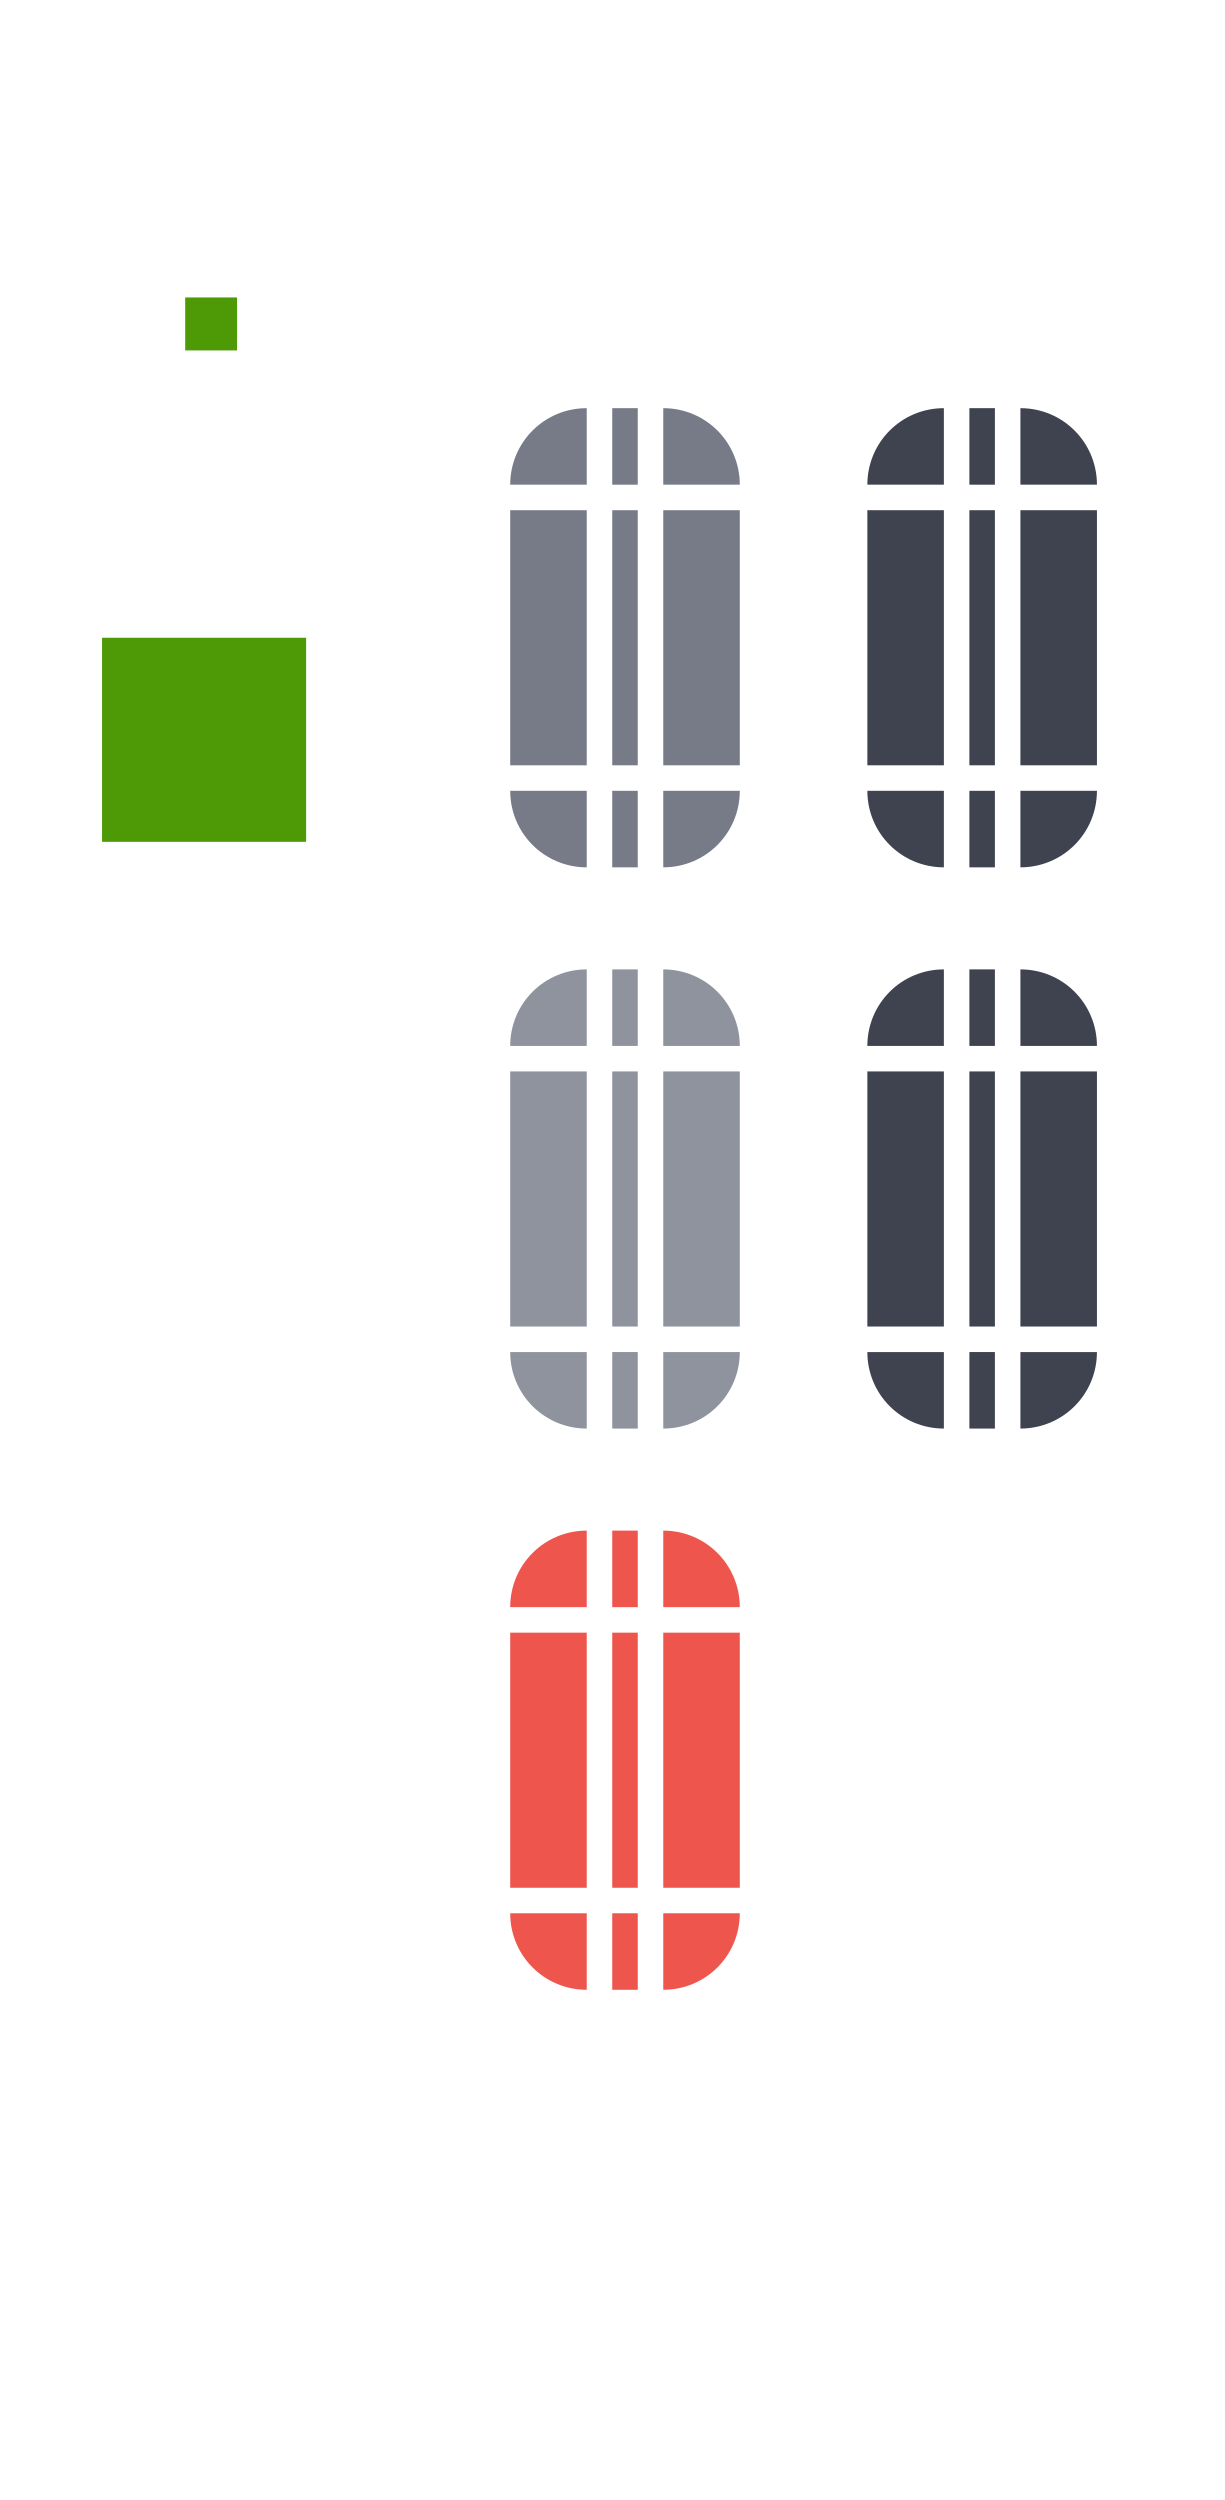
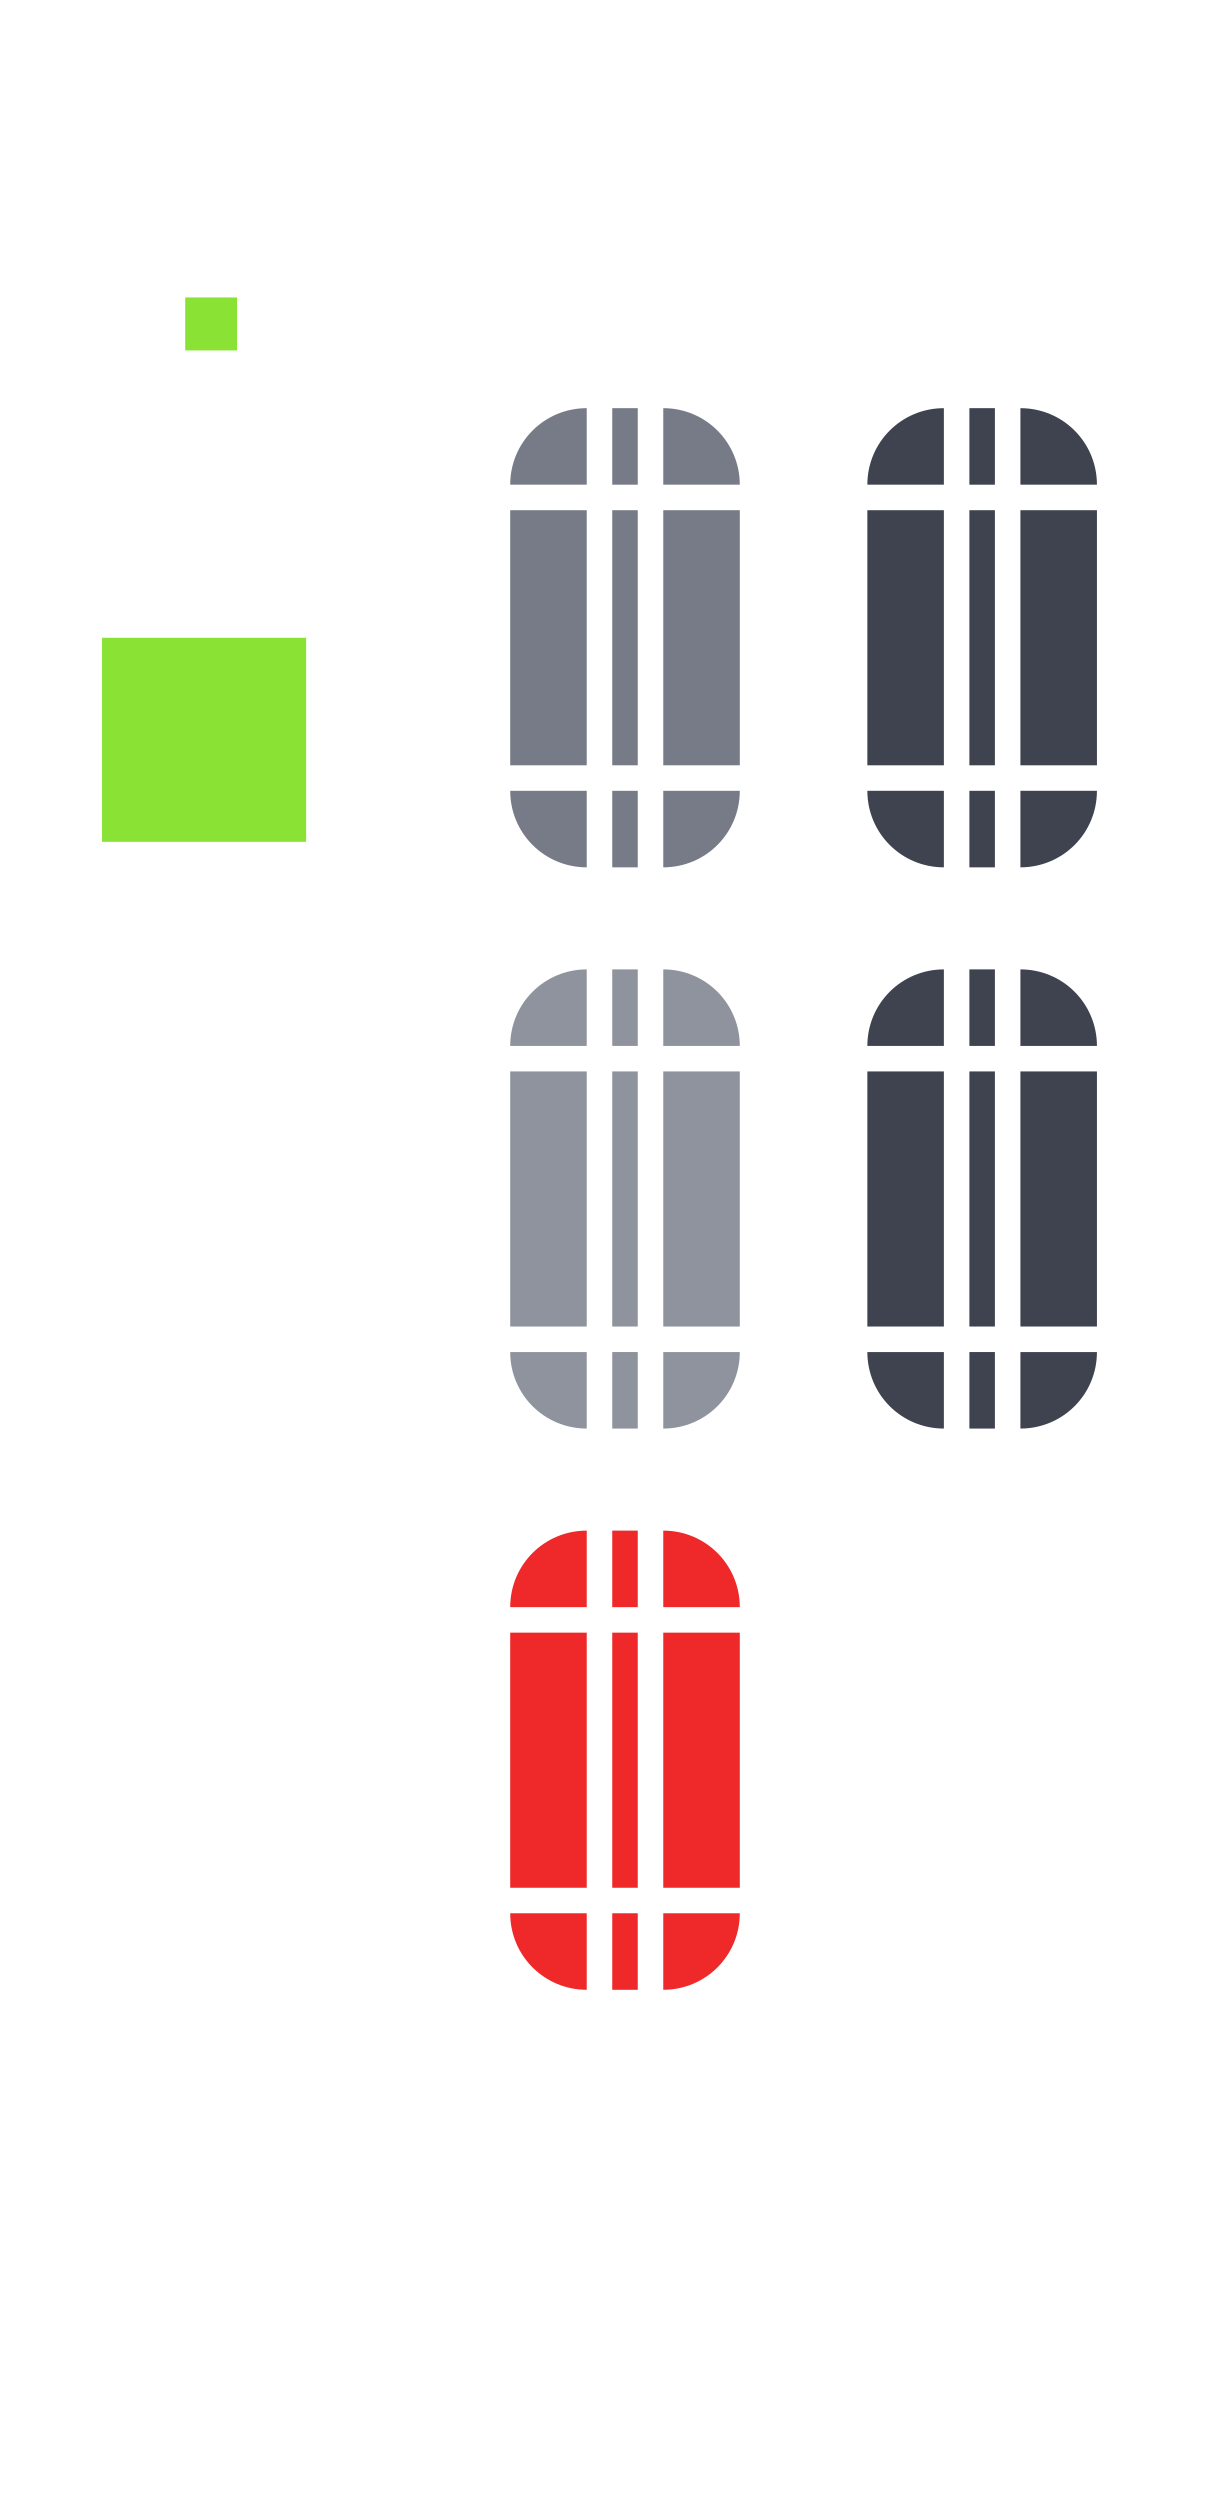
<svg xmlns="http://www.w3.org/2000/svg" id="svg3642" width="48" height="98" version="1">
  <defs id="defs3644">
    <linearGradient id="linearGradient4443">
      <stop id="stop4445" offset="0" style="stop-color:#000000;stop-opacity:1" />
      <stop id="stop4451" offset=".218" style="stop-color:#000000;stop-opacity:0.498" />
      <stop id="stop4453" offset=".355" style="stop-color:#000000;stop-opacity:0.247" />
      <stop id="stop4455" offset=".571" style="stop-color:#000000;stop-opacity:0.122" />
      <stop id="stop4447" offset="1" style="stop-color:#000000;stop-opacity:0" />
    </linearGradient>
    <linearGradient id="linearGradient8734">
      <stop id="stop8736" offset="0" style="stop-color:#ffffff;stop-opacity:1" />
      <stop id="stop8738" offset="1" style="stop-color:#ffffff;stop-opacity:0" />
    </linearGradient>
  </defs>
  <g id="layer1">
    <rect id="slider-center" width="1" height="10" x="24" y="20" style="opacity:1;fill:#767b87;fill-rule:evenodd;stroke:none;fill-opacity:1" />
    <g id="slider-right" transform="matrix(0.75,0,0,1,19.25,13)">
      <path id="rect3838" d="M 9,7 9,17 13,17 13,7 9,7 z" style="opacity:1;fill:#767b87;fill-rule:evenodd;stroke:none;fill-opacity:1" />
      <rect id="rect3856" width="1" height="10" x="29" y="20" transform="matrix(1.333333,0,0,1,-25.66667,-13)" style="opacity:0;fill:#e4e6e8;fill-opacity:1;stroke:none" />
    </g>
    <g id="slider-topright" transform="matrix(0.75,0,0,0.75,19.25,13.75)">
      <rect id="rect3852" width="4" height="4" x="26" y="15" transform="matrix(1.333333,0,0,1.333333,-25.66667,-18.33333)" style="opacity:0;fill:#e4e6e8;fill-opacity:1;stroke:none" />
      <path id="rect3840" d="m 9,3 0,4 4,0 C 13,4.784 11.216,3 9,3 z" style="opacity:1;fill:#767b87;fill-rule:evenodd;stroke:none;fill-opacity:1" />
    </g>
    <g id="slider-bottomright" transform="matrix(0.75,0,0,0.75,19.25,18.25)">
      <rect id="rect3862" width="4" height="4" x="26" y="31" transform="matrix(1.333333,0,0,1.333333,-25.66667,-24.33333)" style="opacity:0;fill:#e4e6e8;fill-opacity:1;stroke:none" />
      <path id="path3871" d="m 9,21 0,-4 4,0 c 0,2.216 -1.784,4 -4,4 z" style="opacity:1;fill:#767b87;fill-rule:evenodd;stroke:none;fill-opacity:1" />
    </g>
    <g id="slider-left" transform="matrix(-0.75,0,0,1,29.75,13)">
      <path id="path3891" d="M 9,7 9,17 13,17 13,7 9,7 z" style="opacity:1;fill:#767b87;fill-rule:evenodd;stroke:none;fill-opacity:1" />
      <rect id="rect3854" width="1" height="10" x="19" y="20" transform="matrix(-1.333333,0,0,1,39.66667,-13)" style="opacity:0;fill:#e4e6e8;fill-opacity:1;stroke:none" />
    </g>
    <g id="slider-topleft" transform="matrix(-0.75,0,0,0.75,29.75,13.75)">
      <rect id="rect3848" width="4" height="4" x="19" y="15" transform="matrix(-1.333333,0,0,1.333333,39.66667,-18.33333)" style="fill:#e4e6e8;fill-opacity:1;stroke:none;opacity:0" />
      <path id="path3895" d="m 9,3 0,4 4,0 C 13,4.784 11.216,3 9,3 z" style="opacity:1;fill:#767b87;fill-rule:evenodd;stroke:none;fill-opacity:1" />
    </g>
    <g id="slider-bottomleft" transform="matrix(-0.75,0,0,0.75,29.75,18.25)">
      <rect id="rect3858" width="4" height="4" x="19" y="31" transform="matrix(-1.333333,0,0,1.333333,39.66667,-24.33333)" style="opacity:0;fill:#e4e6e8;fill-opacity:1;stroke:none" />
      <path id="path3901" d="m 9,21 0,-4 4,0 c 0,2.216 -1.784,4 -4,4 z" style="opacity:1;fill:#767b87;fill-rule:evenodd;stroke:none;fill-opacity:1" />
    </g>
    <g id="slider-top" transform="matrix(0,-0.75,-0.1,0,25.7,25.75)">
      <rect id="rect3850" width="1" height="4" x="24" y="15" transform="matrix(0,-10,-1.333333,0,34.33333,257)" style="opacity:0.01;fill:#e4e6e8;fill-opacity:1;stroke:none" />
      <path id="path3909" d="M 9,7 9,17 13,17 13,7 9,7 z" style="opacity:1;fill:#767b87;fill-rule:evenodd;stroke:none;fill-opacity:1" />
    </g>
    <g id="slider-bottom" transform="matrix(0,0.75,-0.1,0,25.7,24.25)">
      <rect id="rect3860" width="1" height="4" x="24" y="31" transform="matrix(0,-10,1.333333,0,-32.33333,257)" style="opacity:0;fill:#e4e6e8;fill-opacity:1;stroke:none" />
      <path id="path3915" d="M 9,7 9,17 13,17 13,7 9,7 z" style="opacity:1;fill:#767b87;fill-rule:evenodd;stroke:none;fill-opacity:1" />
    </g>
-     <rect id="hint-scrollbar-size" width="8" height="8" x="4" y="25" rx="0" ry="8" style="fill:#4e9a06;fill-opacity:1;fill-rule:nonzero;stroke:none" />
-     <rect id="hint-tile-center" width="2.033" height="2.077" x="7.26" y="11.66" rx="0" ry="2.077" style="fill:#4e9a06;fill-opacity:1;fill-rule:nonzero;stroke:none" />
+     <rect id="hint-scrollbar-size" width="8" height="8" x="4" y="25" rx="0" ry="8" style="fill:#8ae234;fill-opacity:1;fill-rule:nonzero;stroke:none" />
+     <rect id="hint-tile-center" width="2.033" height="2.077" x="7.26" y="11.66" rx="0" ry="2.077" style="fill:#8ae234;fill-opacity:1;fill-rule:nonzero;stroke:none" />
    <rect id="background-vertical-center" width="1" height="10" x="38" y="20" style="opacity:1;fill:#3e434f;fill-rule:evenodd;stroke:none;fill-opacity:1" />
    <g id="background-vertical-right" transform="matrix(0.75,0,0,1,33.25,13)">
      <path id="rect3838-1" d="M 9,7 9,17 13,17 13,7 9,7 z" style="opacity:1;fill:#3e434f;fill-rule:evenodd;stroke:none;fill-opacity:1" />
      <rect id="rect3872" width="1" height="10" x="43" y="20" transform="matrix(1.333333,0,0,1,-44.33333,-13)" style="opacity:0;fill:#e4e6e8;fill-opacity:1;stroke:none" />
    </g>
    <g id="background-vertical-topright" transform="matrix(0.75,0,0,0.75,33.25,13.75)">
      <rect id="rect3868" width="4" height="4" x="40" y="15" transform="matrix(1.333333,0,0,1.333333,-44.33333,-18.33333)" style="opacity:0;fill:#e4e6e8;fill-opacity:1;stroke:none" />
      <path id="rect3840-1" d="m 9,3 0,4 4,0 C 13,4.784 11.216,3 9,3 z" style="opacity:1;fill:#3e434f;fill-rule:evenodd;stroke:none;fill-opacity:1" />
    </g>
    <g id="background-vertical-bottomright" transform="matrix(0.75,0,0,0.75,33.25,18.25)">
      <rect id="rect3878" width="4" height="4" x="40" y="31" transform="matrix(1.333333,0,0,1.333333,-44.33333,-24.33333)" style="opacity:0;fill:#e4e6e8;fill-opacity:1;stroke:none" />
      <path id="path3871-2" d="m 9,21 0,-4 4,0 c 0,2.216 -1.784,4 -4,4 z" style="opacity:1;fill:#3e434f;fill-rule:evenodd;stroke:none;fill-opacity:1" />
    </g>
    <g id="background-vertical-left" transform="matrix(-0.75,0,0,1,43.75,13)">
      <path id="path3891-2" d="M 9,7 9,17 13,17 13,7 9,7 z" style="opacity:1;fill:#3e434f;fill-rule:evenodd;stroke:none;fill-opacity:1" />
      <rect id="rect3870" width="1" height="10" x="33" y="20" transform="matrix(-1.333333,0,0,1,58.33333,-13)" style="opacity:0.01;fill:#e4e6e8;fill-opacity:1;stroke:none" />
    </g>
    <g id="background-vertical-topleft" transform="matrix(-0.75,0,0,0.75,43.75,13.75)">
      <rect id="rect3864" width="4" height="4" x="33" y="15" transform="matrix(-1.333333,0,0,1.333333,58.33333,-18.33333)" style="opacity:0;fill:#e4e6e8;fill-opacity:1;stroke:none" />
      <path id="path3895-9" d="m 9,3 0,4 4,0 C 13,4.784 11.216,3 9,3 z" style="opacity:1;fill:#3e434f;fill-rule:evenodd;stroke:none;fill-opacity:1" />
    </g>
    <g id="background-vertical-bottomleft" transform="matrix(-0.75,0,0,0.75,43.75,18.25)">
      <rect id="rect3874" width="4" height="4" x="33" y="31" transform="matrix(-1.333333,0,0,1.333333,58.33333,-24.33333)" style="opacity:0;fill:#e4e6e8;fill-opacity:1;stroke:none" />
      <path id="path3901-7" d="m 9,21 0,-4 4,0 c 0,2.216 -1.784,4 -4,4 z" style="opacity:1;fill:#3e434f;fill-rule:evenodd;stroke:none;fill-opacity:1" />
    </g>
    <g id="background-vertical-top" transform="matrix(0,-0.75,-0.1,0,39.7,25.75)">
      <rect id="rect3866" width="1" height="4" x="38" y="15" transform="matrix(0,-10,-1.333333,0,34.33333,397)" style="opacity:0;fill:#e4e6e8;fill-opacity:1;stroke:none" />
      <path id="path3909-8" d="M 9,7 9,17 13,17 13,7 9,7 z" style="opacity:1;fill:#3e434f;fill-rule:evenodd;stroke:none;fill-opacity:1" />
    </g>
    <g id="background-vertical-bottom" transform="matrix(0,0.75,-0.1,0,39.7,24.25)">
      <rect id="rect3876" width="1" height="4" x="38" y="31" transform="matrix(0,-10,1.333333,0,-32.33333,397)" style="opacity:0;fill:#e4e6e8;fill-opacity:1;stroke:none" />
      <path id="path3915-5" d="M 9,7 9,17 13,17 13,7 9,7 z" style="opacity:1;fill:#3e434f;fill-rule:evenodd;stroke:none;fill-opacity:1" />
    </g>
    <rect id="mouseover-slider-center" width="1" height="10" x="24" y="42" style="fill:#8f939d;fill-rule:evenodd;stroke:none;fill-opacity:1" />
    <g id="mouseover-slider-right" transform="matrix(0.75,0,0,1,19.25,35)">
      <path id="rect3838-4" d="M 9,7 9,17 13,17 13,7 9,7 z" style="fill:#8f939d;fill-rule:evenodd;stroke:none;fill-opacity:1" />
      <rect id="rect3904" width="1" height="10" x="29" y="42" transform="matrix(1.333333,0,0,1,-25.66667,-35)" style="opacity:0;fill:#e4e6e8;fill-opacity:1;stroke:none" />
    </g>
    <g id="mouseover-slider-topright" transform="matrix(0.75,0,0,0.75,19.25,35.75)">
      <rect id="rect3894" width="4" height="4" x="26" y="37" transform="matrix(1.333333,0,0,1.333333,-25.66667,-47.66667)" style="opacity:0;fill:#e4e6e8;fill-opacity:1;stroke:none" />
      <path id="rect3840-2" d="m 9,3 0,4 4,0 C 13,4.784 11.216,3 9,3 z" style="fill:#8f939d;fill-rule:evenodd;stroke:none;fill-opacity:1" />
    </g>
    <g id="mouseover-slider-bottomright" transform="matrix(0.75,0,0,0.75,19.25,40.25)" style="fill:#939393;fill-opacity:1">
      <path id="path3871-1" d="m 9,21 0,-4 4,0 c 0,2.216 -1.784,4 -4,4 z" style="fill:#8f939d;fill-rule:evenodd;stroke:none;fill-opacity:1" />
      <rect id="rect3908" width="4" height="4" x="26" y="53" transform="matrix(1.333333,0,0,1.333333,-25.66667,-53.66667)" style="opacity:0;fill:#939393;fill-opacity:1;stroke:none" />
    </g>
    <g id="mouseover-slider-left" transform="matrix(-0.75,0,0,1,29.75,35)">
      <path id="path3891-9" d="M 9,7 9,17 13,17 13,7 9,7 z" style="opacity:1;fill:#8f939d;fill-rule:evenodd;stroke:none;fill-opacity:1" />
      <rect id="rect3902" width="1" height="10" x="19" y="42" transform="matrix(-1.333333,0,0,1,39.66667,-35)" style="opacity:0;fill:#e4e6e8;fill-opacity:1;stroke:none" />
    </g>
    <g id="mouseover-slider-topleft" transform="matrix(-0.75,0,0,0.75,29.75,35.75)">
      <rect id="rect3880" width="4" height="4" x="19" y="37" transform="matrix(-1.333333,0,0,1.333333,39.66667,-47.66667)" style="opacity:0;fill:#e4e6e8;fill-opacity:1;stroke:none" />
      <path id="path3895-2" d="m 9,3 0,4 4,0 C 13,4.784 11.216,3 9,3 z" style="fill:#8f939d;fill-rule:evenodd;stroke:none;fill-opacity:1" />
    </g>
    <g id="mouseover-slider-bottomleft" transform="matrix(-0.75,0,0,0.75,29.75,40.25)">
      <rect id="rect3890" width="4" height="4" x="19" y="53" transform="matrix(-1.333333,0,0,1.333333,39.66667,-53.66667)" style="opacity:0;fill:#e4e6e8;fill-opacity:1;stroke:none" />
      <path id="path3901-9" d="m 9,21 0,-4 4,0 c 0,2.216 -1.784,4 -4,4 z" style="fill:#8f939d;fill-rule:evenodd;stroke:none;fill-opacity:1" />
    </g>
    <g id="mouseover-slider-top" transform="matrix(0,-0.75,-0.1,0,25.7,47.75)">
      <rect id="rect3892" width="1" height="4" x="24" y="37" transform="matrix(0,-10,-1.333333,0,63.66667,257)" style="opacity:0;fill:#e4e6e8;fill-opacity:1;stroke:none" />
      <path id="path3909-6" d="M 9,7 9,17 13,17 13,7 9,7 z" style="fill:#8f939d;fill-rule:evenodd;stroke:none;fill-opacity:1" />
    </g>
    <g id="mouseover-slider-bottom" transform="matrix(0,0.75,-0.1,0,25.7,46.25)">
      <rect id="rect3906" width="1" height="4" x="24" y="53" transform="matrix(0,-10,1.333333,0,-61.66667,257)" style="opacity:0;fill:#e4e6e8;fill-opacity:1;stroke:none" />
      <path id="path3915-6" d="M 9,7 9,17 13,17 13,7 9,7 z" style="fill:#8f939d;fill-rule:evenodd;stroke:none;fill-opacity:1" />
    </g>
-     <rect id="sunken-slider-center" width="1" height="10" x="24" y="64" style="fill:#ee554d;fill-rule:evenodd;stroke:none;fill-opacity:1" />
+     <rect id="sunken-slider-center" width="1" height="10" x="24" y="64" style="fill:#ef2929;fill-rule:evenodd;stroke:none;fill-opacity:1" />
    <g id="sunken-slider-right" transform="matrix(0.75,0,0,1,19.25,57)">
-       <path id="rect3838-4-8" d="M 9,7 9,17 13,17 13,7 9,7 z" style="fill:#ee554d;fill-rule:evenodd;stroke:none;fill-opacity:1" />
+       <path id="rect3838-4-8" d="M 9,7 9,17 13,17 13,7 9,7 z" style="fill:#ef2929;fill-rule:evenodd;stroke:none;fill-opacity:1" />
      <rect id="rect3924" width="1" height="10" x="29" y="64" transform="matrix(1.333333,0,0,1,-25.66667,-57)" style="opacity:0;fill:#e4e6e8;fill-opacity:1;stroke:none" />
    </g>
    <g id="sunken-slider-topright" transform="matrix(0.75,0,0,0.75,19.25,57.75)">
      <rect id="rect3920" width="4" height="4" x="26" y="59" transform="matrix(1.333333,0,0,1.333333,-25.66667,-77)" style="opacity:0;fill:#e4e6e8;fill-opacity:1;stroke:none" />
-       <path id="rect3840-2-9" d="m 9,3 0,4 4,0 C 13,4.784 11.216,3 9,3 z" style="fill:#ee554d;fill-rule:evenodd;stroke:none;fill-opacity:1" />
+       <path id="rect3840-2-9" d="m 9,3 0,4 4,0 C 13,4.784 11.216,3 9,3 z" style="fill:#ef2929;fill-rule:evenodd;stroke:none;fill-opacity:1" />
    </g>
    <g id="sunken-slider-bottomright" transform="matrix(0.75,0,0,0.75,19.25,62.25)">
      <rect id="rect3930" width="4" height="4" x="26" y="75" transform="matrix(1.333333,0,0,1.333333,-25.66667,-83)" style="opacity:0;fill:#e4e6e8;fill-opacity:1;stroke:none" />
-       <path id="path3871-1-7" d="m 9,21 0,-4 4,0 c 0,2.216 -1.784,4 -4,4 z" style="fill:#ee554d;fill-rule:evenodd;stroke:none;fill-opacity:1" />
+       <path id="path3871-1-7" d="m 9,21 0,-4 4,0 c 0,2.216 -1.784,4 -4,4 z" style="fill:#ef2929;fill-rule:evenodd;stroke:none;fill-opacity:1" />
    </g>
    <g id="sunken-slider-left" transform="matrix(-0.75,0,0,1,29.75,57)">
-       <path id="path3891-9-4" d="M 9,7 9,17 13,17 13,7 9,7 z" style="fill:#ee554d;fill-rule:evenodd;stroke:none;fill-opacity:1" />
+       <path id="path3891-9-4" d="M 9,7 9,17 13,17 13,7 9,7 z" style="fill:#ef2929;fill-rule:evenodd;stroke:none;fill-opacity:1" />
      <rect id="rect3922" width="1" height="10" x="19" y="64" transform="matrix(-1.333333,0,0,1,39.66667,-57)" style="opacity:0;fill:#e4e6e8;fill-opacity:1;stroke:none" />
    </g>
    <g id="sunken-slider-topleft" transform="matrix(-0.75,0,0,0.75,29.75,57.75)">
      <rect id="rect3916" width="4" height="4" x="19" y="59" transform="matrix(-1.333333,0,0,1.333333,39.66667,-77)" style="opacity:0;fill:#e4e6e8;fill-opacity:1;stroke:none" />
-       <path id="path3895-2-1" d="m 9,3 0,4 4,0 C 13,4.784 11.216,3 9,3 z" style="fill:#ee554d;fill-rule:evenodd;stroke:none;fill-opacity:1" />
+       <path id="path3895-2-1" d="m 9,3 0,4 4,0 C 13,4.784 11.216,3 9,3 z" style="fill:#ef2929;fill-rule:evenodd;stroke:none;fill-opacity:1" />
    </g>
    <g id="sunken-slider-bottomleft" transform="matrix(-0.75,0,0,0.75,29.75,62.25)">
      <rect id="rect3926" width="4" height="4" x="19" y="75" transform="matrix(-1.333333,0,0,1.333333,39.66667,-83)" style="opacity:0;fill:#e4e6e8;fill-opacity:1;stroke:none" />
-       <path id="path3901-9-9" d="m 9,21 0,-4 4,0 c 0,2.216 -1.784,4 -4,4 z" style="fill:#ee554d;fill-rule:evenodd;stroke:none;fill-opacity:1" />
+       <path id="path3901-9-9" d="m 9,21 0,-4 4,0 c 0,2.216 -1.784,4 -4,4 z" style="fill:#ef2929;fill-rule:evenodd;stroke:none;fill-opacity:1" />
    </g>
    <g id="sunken-slider-top" transform="matrix(0,-0.75,-0.1,0,25.7,69.75)">
      <rect id="rect3918" width="1" height="4" x="24" y="59" transform="matrix(0,-10,-1.333333,0,93,257)" style="opacity:0;fill:#e4e6e8;fill-opacity:1;stroke:none" />
-       <path id="path3909-6-1" d="M 9,7 9,17 13,17 13,7 9,7 z" style="fill:#ee554d;fill-rule:evenodd;stroke:none;fill-opacity:1" />
+       <path id="path3909-6-1" d="M 9,7 9,17 13,17 13,7 9,7 z" style="fill:#ef2929;fill-rule:evenodd;stroke:none;fill-opacity:1" />
    </g>
    <g id="sunken-slider-bottom" transform="matrix(0,0.75,-0.1,0,25.7,68.25)">
      <rect id="rect3928" width="1" height="4" x="24" y="75" transform="matrix(0,-10,1.333333,0,-91,257)" style="opacity:0;fill:#e4e6e8;fill-opacity:1;stroke:none" />
-       <path id="path3915-6-3" d="M 9,7 9,17 13,17 13,7 9,7 z" style="fill:#ee554d;fill-rule:evenodd;stroke:none;fill-opacity:1" />
+       <path id="path3915-6-3" d="M 9,7 9,17 13,17 13,7 9,7 z" style="fill:#ef2929;fill-rule:evenodd;stroke:none;fill-opacity:1" />
    </g>
    <rect id="background-horizontal-center" width="1" height="10" x="38" y="42" style="opacity:1;fill:#3e434f;fill-rule:evenodd;stroke:none;fill-opacity:1" />
    <g id="background-horizontal-right" transform="matrix(0.75,0,0,1,33.25,35)">
      <path id="rect3838-1-3" d="M 9,7 9,17 13,17 13,7 9,7 z" style="opacity:1;fill:#3e434f;fill-rule:evenodd;stroke:none;fill-opacity:1" />
      <rect id="rect3888" width="1" height="10" x="43" y="42" transform="matrix(1.333333,0,0,1,-44.33333,-35)" style="opacity:0;fill:#e4e6e8;fill-opacity:1;stroke:none" />
    </g>
    <g id="background-horizontal-topright" transform="matrix(0.75,0,0,0.75,33.25,35.75)">
      <rect id="rect3884" width="4" height="4" x="40" y="37" transform="matrix(1.333333,0,0,1.333333,-44.33333,-47.66667)" style="opacity:0;fill:#e4e6e8;fill-opacity:1;stroke:none" />
      <path id="rect3840-1-0" d="m 9,3 0,4 4,0 C 13,4.784 11.216,3 9,3 z" style="opacity:1;fill:#3e434f;fill-rule:evenodd;stroke:none;fill-opacity:1" />
    </g>
    <g id="background-horizontal-bottomright" transform="matrix(0.75,0,0,0.75,33.25,40.25)">
      <rect id="rect3914" width="4" height="4" x="40" y="53" transform="matrix(1.333333,0,0,1.333333,-44.33333,-53.66667)" style="opacity:0;fill:#e4e6e8;fill-opacity:1;stroke:none" />
      <path id="path3871-2-0" d="m 9,21 0,-4 4,0 c 0,2.216 -1.784,4 -4,4 z" style="opacity:1;fill:#3e434f;fill-rule:evenodd;stroke:none;fill-opacity:1" />
    </g>
    <g id="background-horizontal-left" transform="matrix(-0.75,0,0,1,43.75,35)">
      <path id="path3891-2-6" d="M 9,7 9,17 13,17 13,7 9,7 z" style="opacity:1;fill:#3e434f;fill-rule:evenodd;stroke:none;fill-opacity:1" />
      <rect id="rect3886" width="1" height="10" x="33" y="42" transform="matrix(-1.333333,0,0,1,58.33333,-35)" style="opacity:0;fill:#e4e6e8;fill-opacity:1;stroke:none" />
    </g>
    <g id="background-horizontal-topleft" transform="matrix(-0.75,0,0,0.75,43.75,35.75)">
      <rect id="rect3896" width="4" height="4" x="33" y="37" transform="matrix(-1.333333,0,0,1.333333,58.33333,-47.66667)" style="opacity:0;fill:#e4e6e8;fill-opacity:1;stroke:none" />
      <path id="path3895-9-8" d="m 9,3 0,4 4,0 C 13,4.784 11.216,3 9,3 z" style="opacity:1;fill:#3e434f;fill-rule:evenodd;stroke:none;fill-opacity:1" />
    </g>
    <g id="background-horizontal-bottomleft" transform="matrix(-0.75,0,0,0.75,43.75,40.25)">
      <rect id="rect3910" width="4" height="4" x="33" y="53" transform="matrix(-1.333333,0,0,1.333333,58.33333,-53.66667)" style="opacity:0;fill:#e4e6e8;fill-opacity:1;stroke:none" />
      <path id="path3901-7-8" d="m 9,21 0,-4 4,0 c 0,2.216 -1.784,4 -4,4 z" style="opacity:1;fill:#3e434f;fill-rule:evenodd;stroke:none;fill-opacity:1" />
    </g>
    <g id="background-top-7" transform="matrix(0,-0.75,-0.1,0,39.7,47.75)">
      <rect id="rect3898" width="1" height="4" x="38" y="37" transform="matrix(0,-10,-1.333333,0,63.66667,397)" style="opacity:0;fill:#e4e6e8;fill-opacity:1;stroke:none" />
      <path id="path3909-8-0" d="M 9,7 9,17 13,17 13,7 9,7 z" style="opacity:1;fill:#3e434f;fill-rule:evenodd;stroke:none;fill-opacity:1" />
    </g>
    <g id="background-horizontal-bottom" transform="matrix(0,0.75,-0.1,0,39.7,46.25)">
      <rect id="rect3912" width="1" height="4" x="38" y="53" transform="matrix(0,-10,1.333333,0,-61.66667,397)" style="opacity:0;fill:#e4e6e8;fill-opacity:1;stroke:none" />
      <path id="path3915-5-7" d="M 9,7 9,17 13,17 13,7 9,7 z" style="opacity:1;fill:#3e434f;fill-rule:evenodd;stroke:none;fill-opacity:1" />
    </g>
  </g>
</svg>
